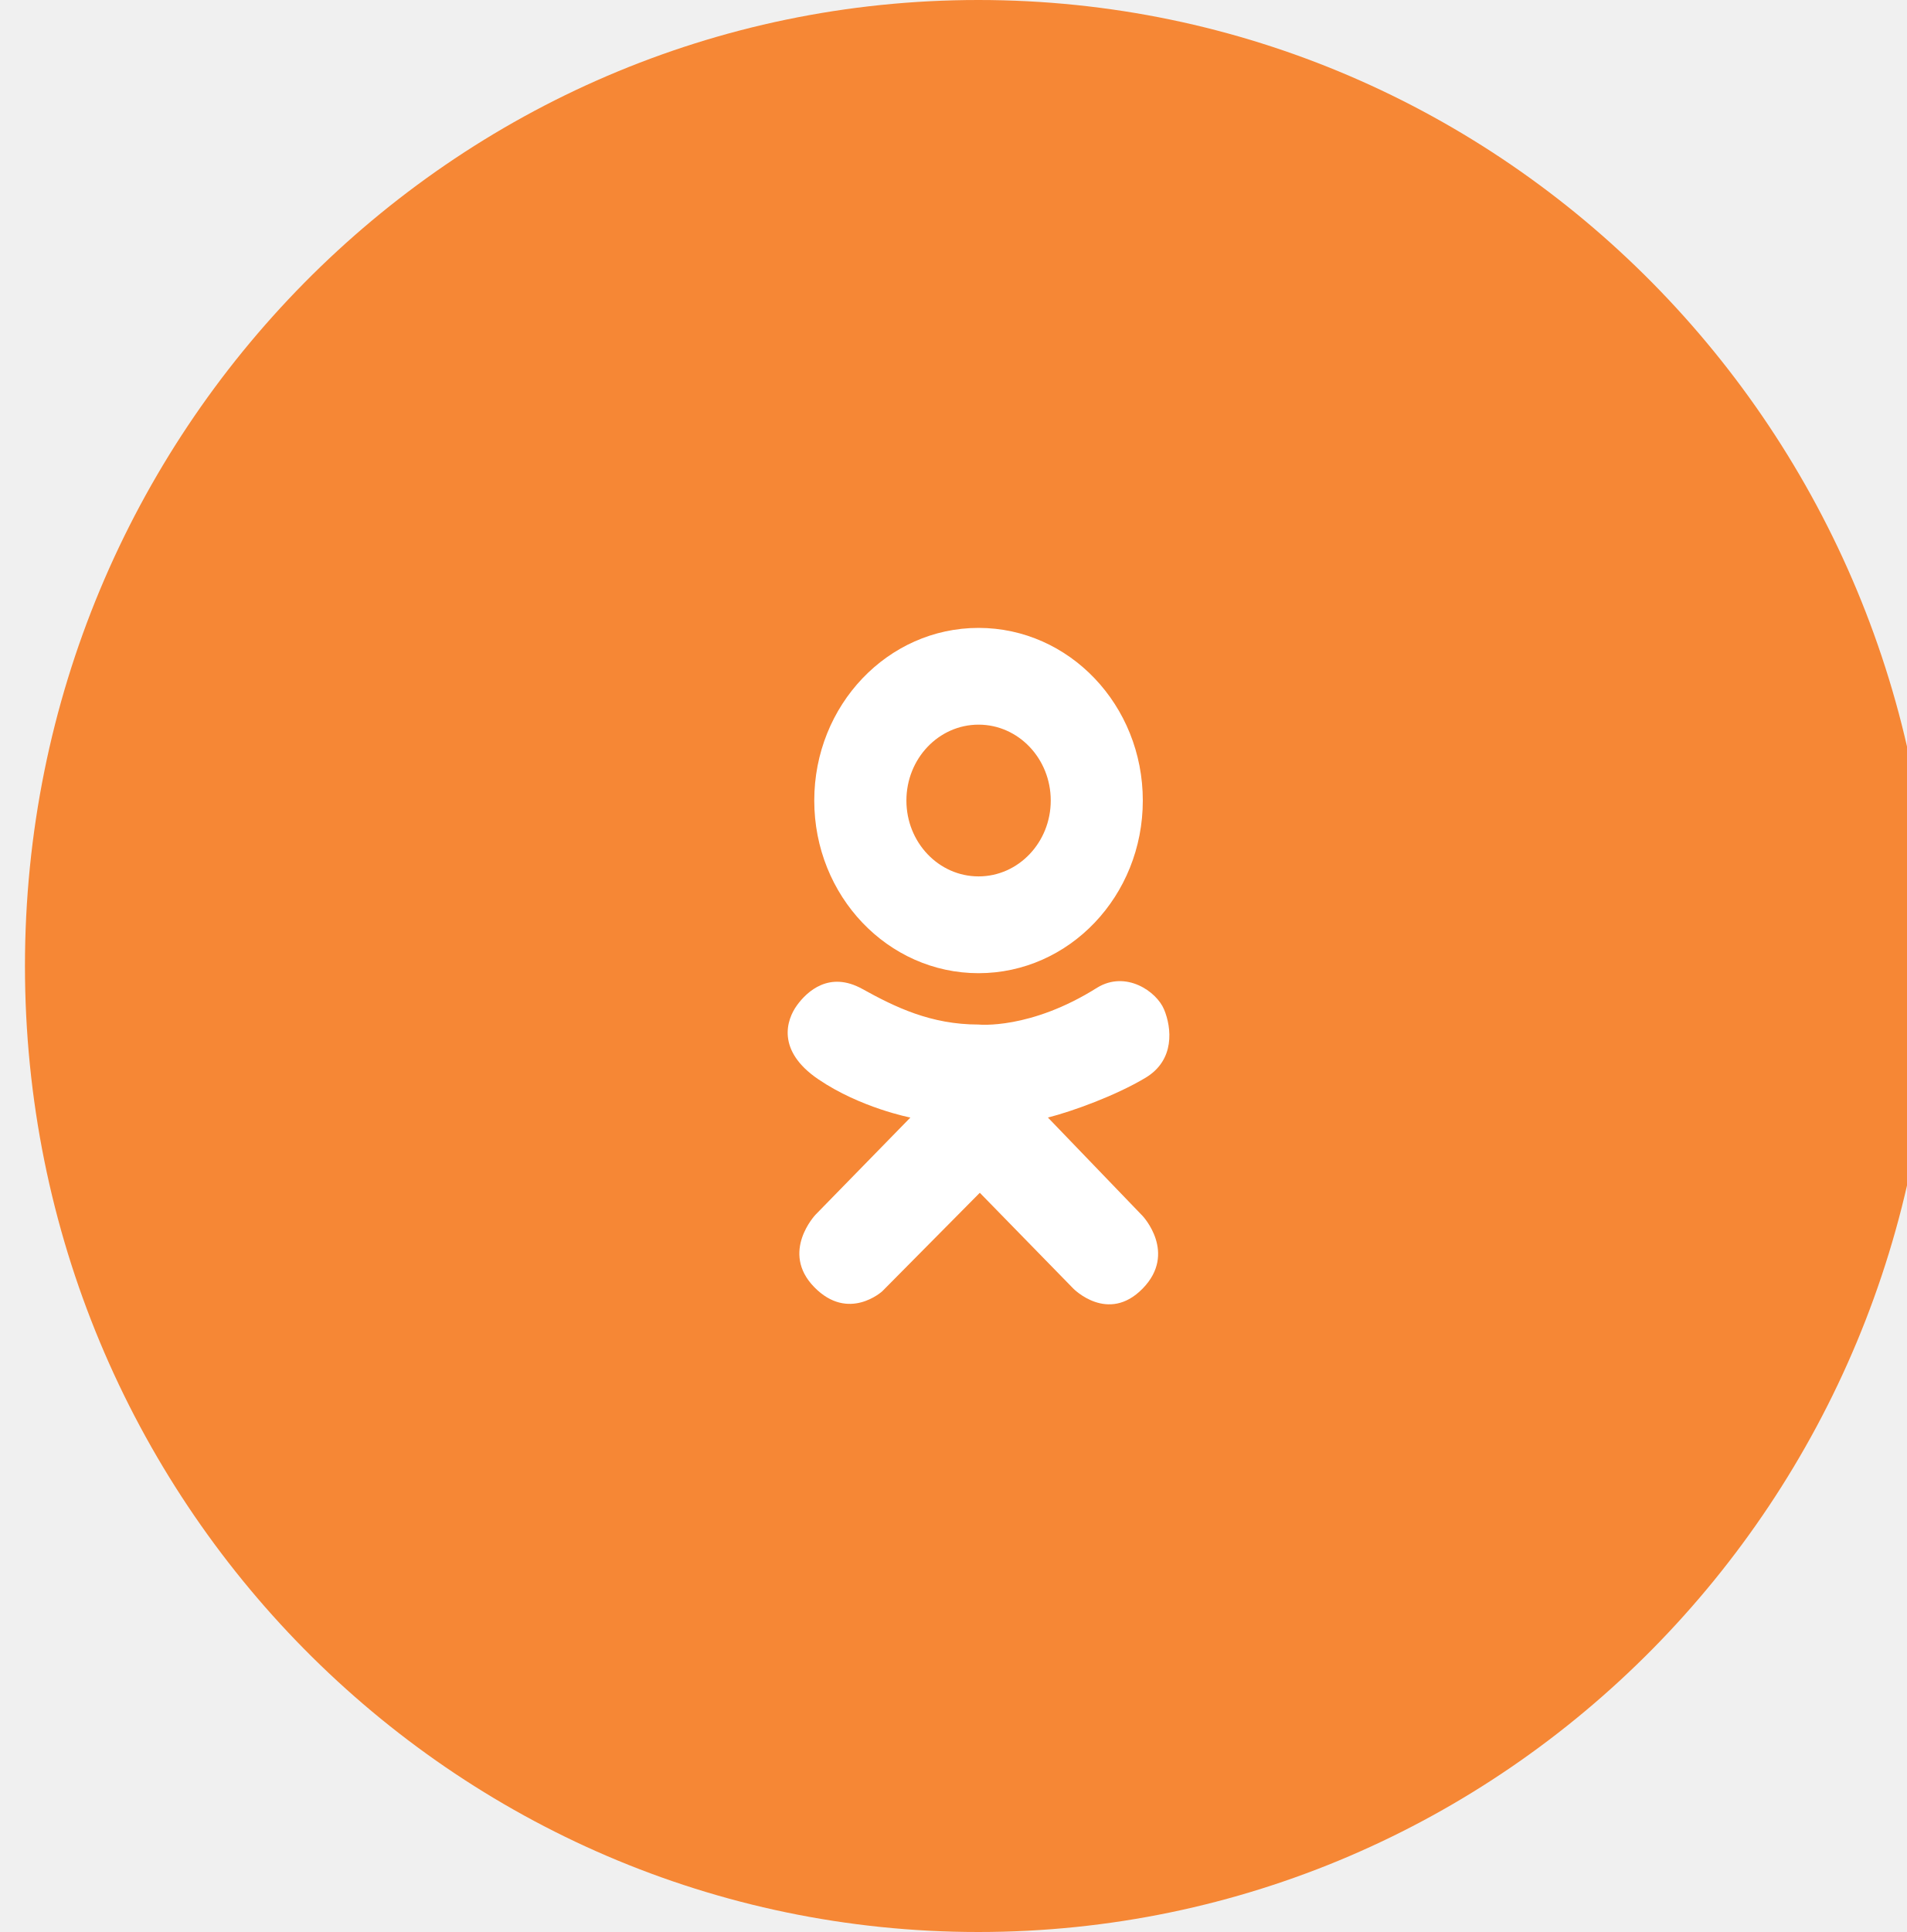
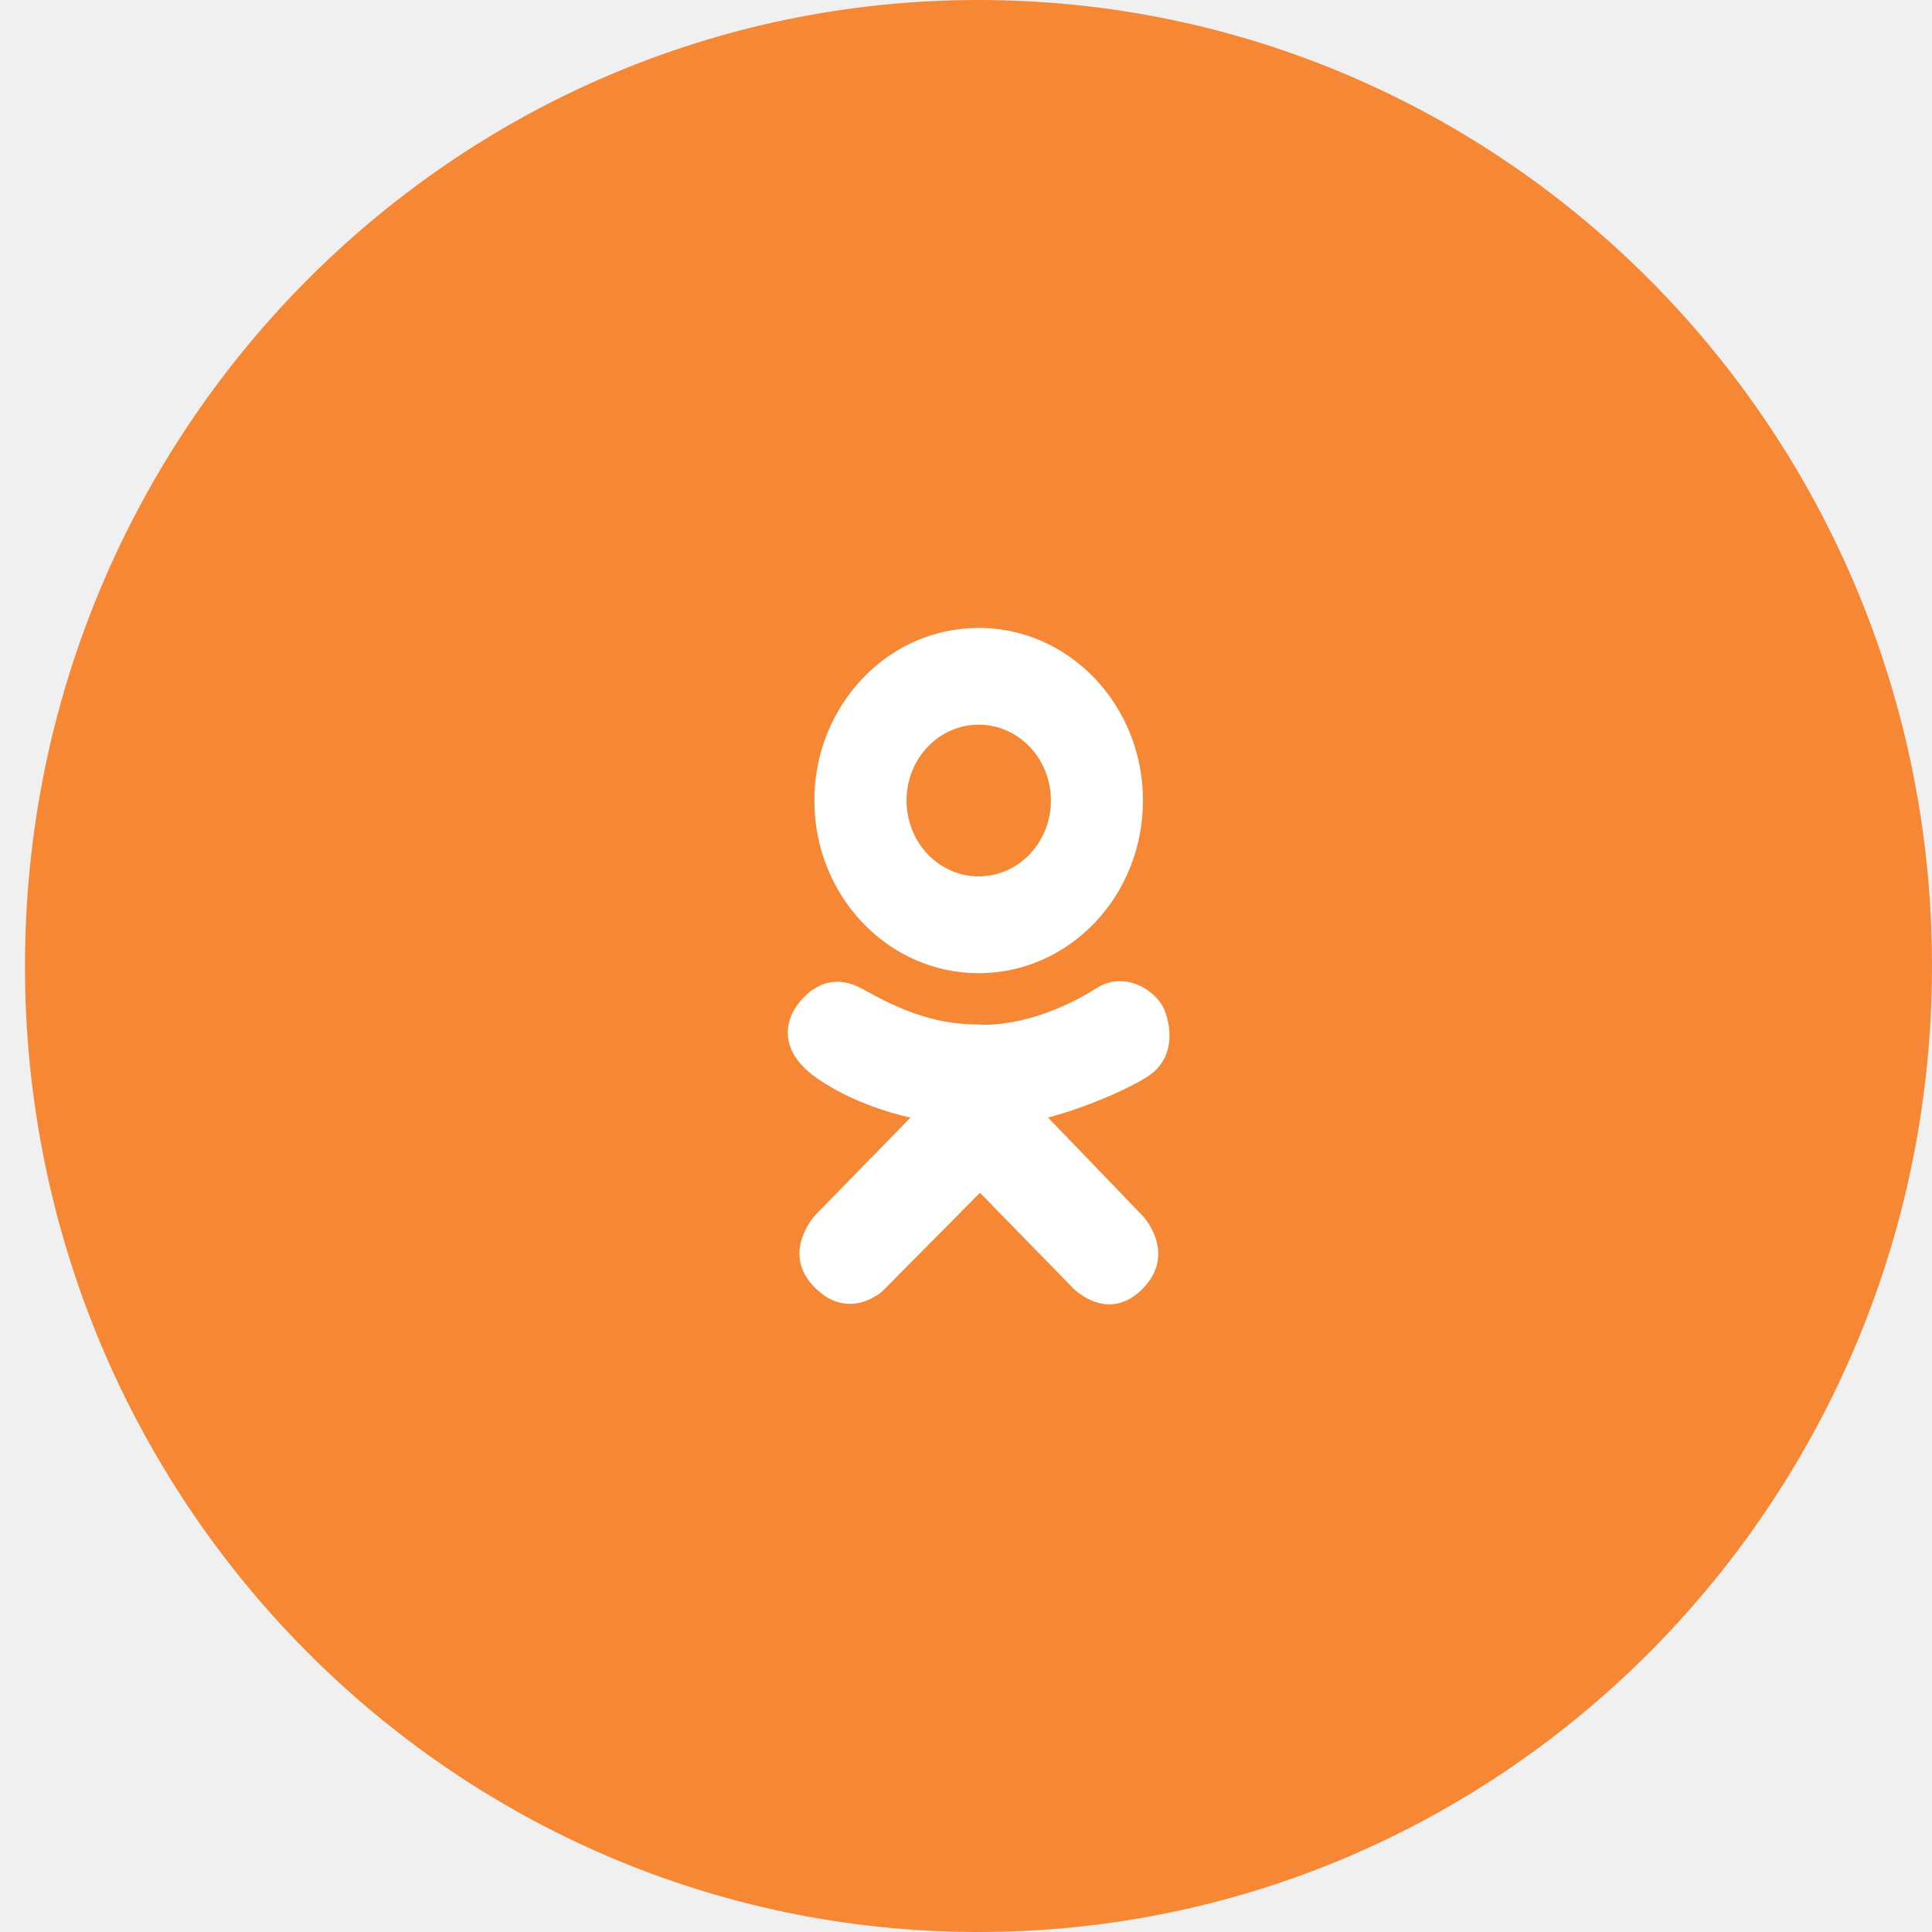
- <svg xmlns="http://www.w3.org/2000/svg" version="1.1">
+ <svg xmlns="http://www.w3.org/2000/svg" width="50px" height="50px" viewBox="0 0 50 50" version="1.1">
  <defs />
  <g id="Page-1" stroke="none" stroke-width="1" fill="none" fill-rule="evenodd">
    <g id="Ok">
      <ellipse id="Oval-276-Copy-2" fill="#F68735" cx="25.323" cy="25" rx="24.677" ry="25" />
      <path d="M27.124,28.922 C27.769,28.757 28.875,28.356 29.646,27.895 C30.419,27.435 30.327,26.598 30.131,26.126 C29.934,25.653 29.14,25.111 28.402,25.559 C26.663,26.657 25.327,26.515 25.327,26.515 C24.094,26.515 23.173,26.066 22.32,25.594 C21.468,25.122 20.892,25.653 20.627,26.019 C20.362,26.385 20.085,27.187 21.18,27.931 C22.274,28.674 23.564,28.922 23.564,28.922 L21.11,31.435 C21.11,31.435 20.188,32.403 21.076,33.311 C21.963,34.219 22.837,33.417 22.837,33.417 L25.361,30.869 L27.78,33.347 C27.78,33.347 28.678,34.267 29.577,33.347 C30.475,32.426 29.577,31.471 29.577,31.471 L27.124,28.922 Z M25.328,25.186 C27.677,25.186 29.58,23.186 29.58,20.718 C29.58,18.25 27.677,16.25 25.328,16.25 C22.979,16.25 21.076,18.25 21.076,20.718 C21.076,23.186 22.979,25.186 25.328,25.186 Z M25.329,18.754 C26.361,18.754 27.197,19.633 27.197,20.718 C27.197,21.801 26.361,22.681 25.329,22.681 C24.297,22.681 23.461,21.802 23.461,20.718 C23.461,19.633 24.297,18.754 25.329,18.754 Z" fill="#FFFFFF" />
    </g>
  </g>
</svg>
